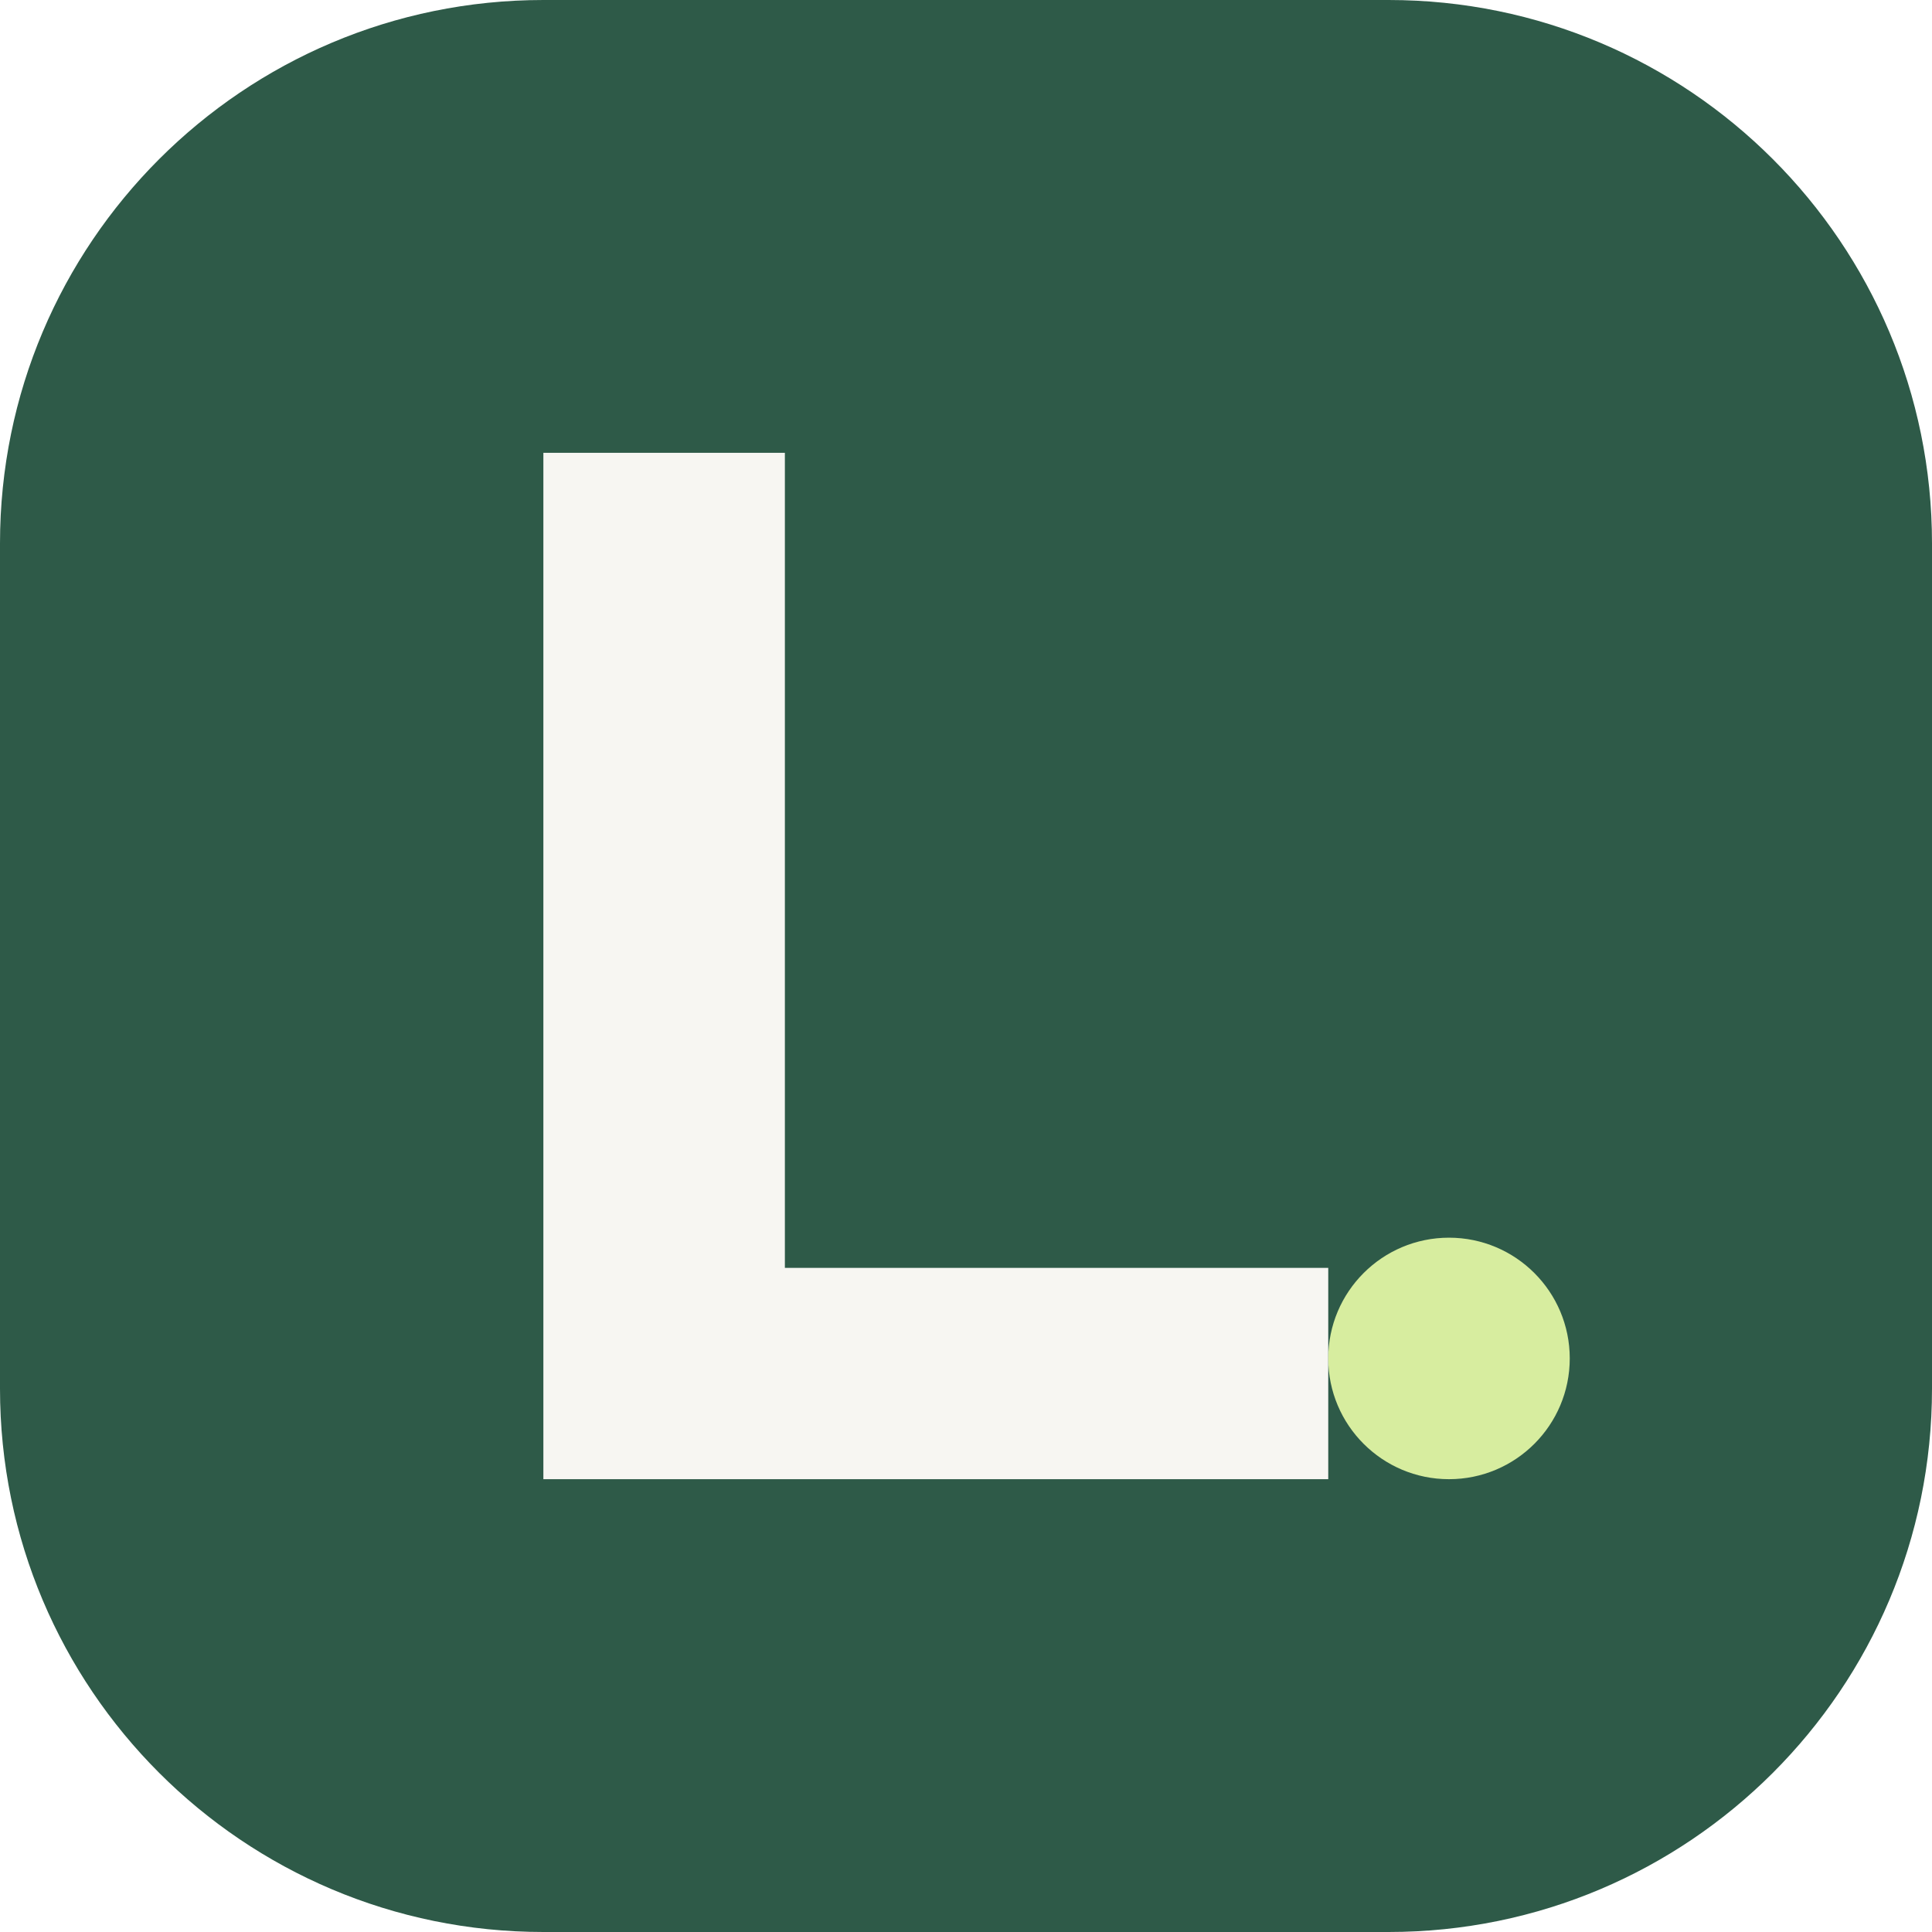
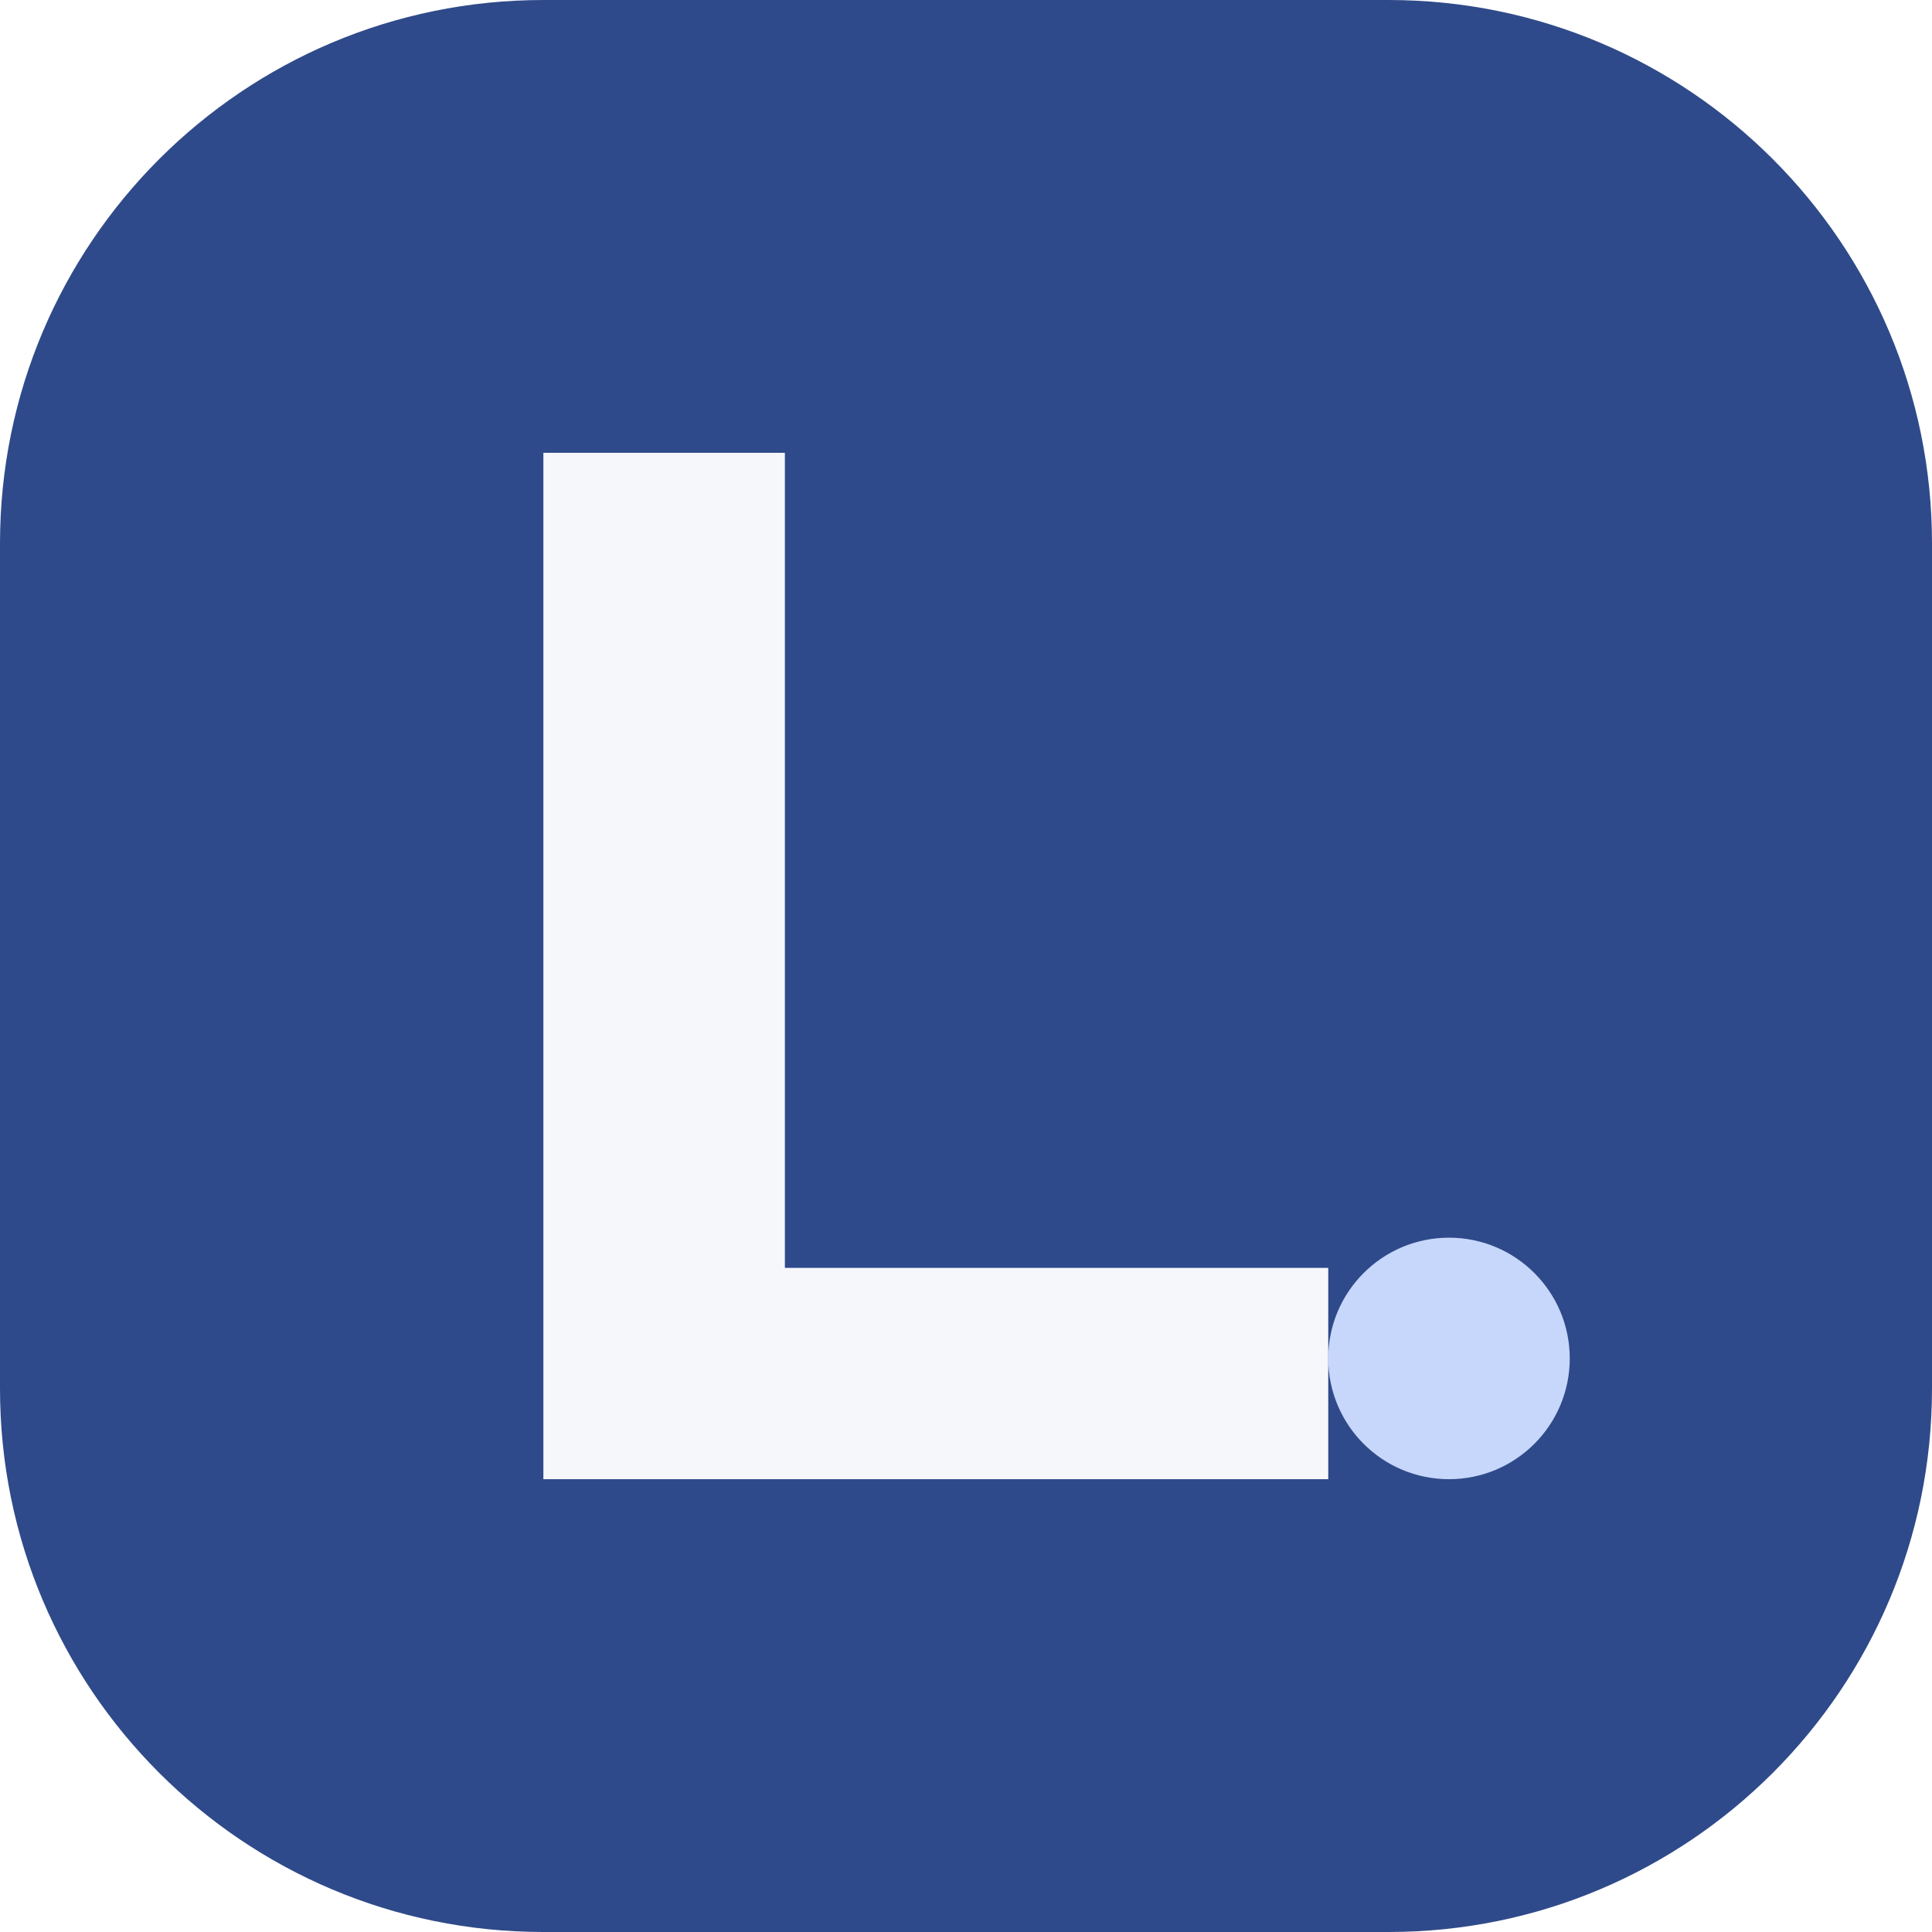
<svg xmlns="http://www.w3.org/2000/svg" viewBox="0 0 64 64">
-   <rect width="64" height="64" rx="18" fill="#2e5a48" />
-   <path d="M18 15h8v27h18v7H18z" fill="#f7f6f2" />
-   <circle cx="48" cy="45" r="4" fill="#d7ed9f" />
+   <rect width="64" height="64" rx="18" fill="#2f4a8a" />
+   <path d="M18 15h8v27h18v7H18z" fill="#f6f7fb" />
+   <circle cx="48" cy="45" r="4" fill="#c7d7fb" />
</svg>
